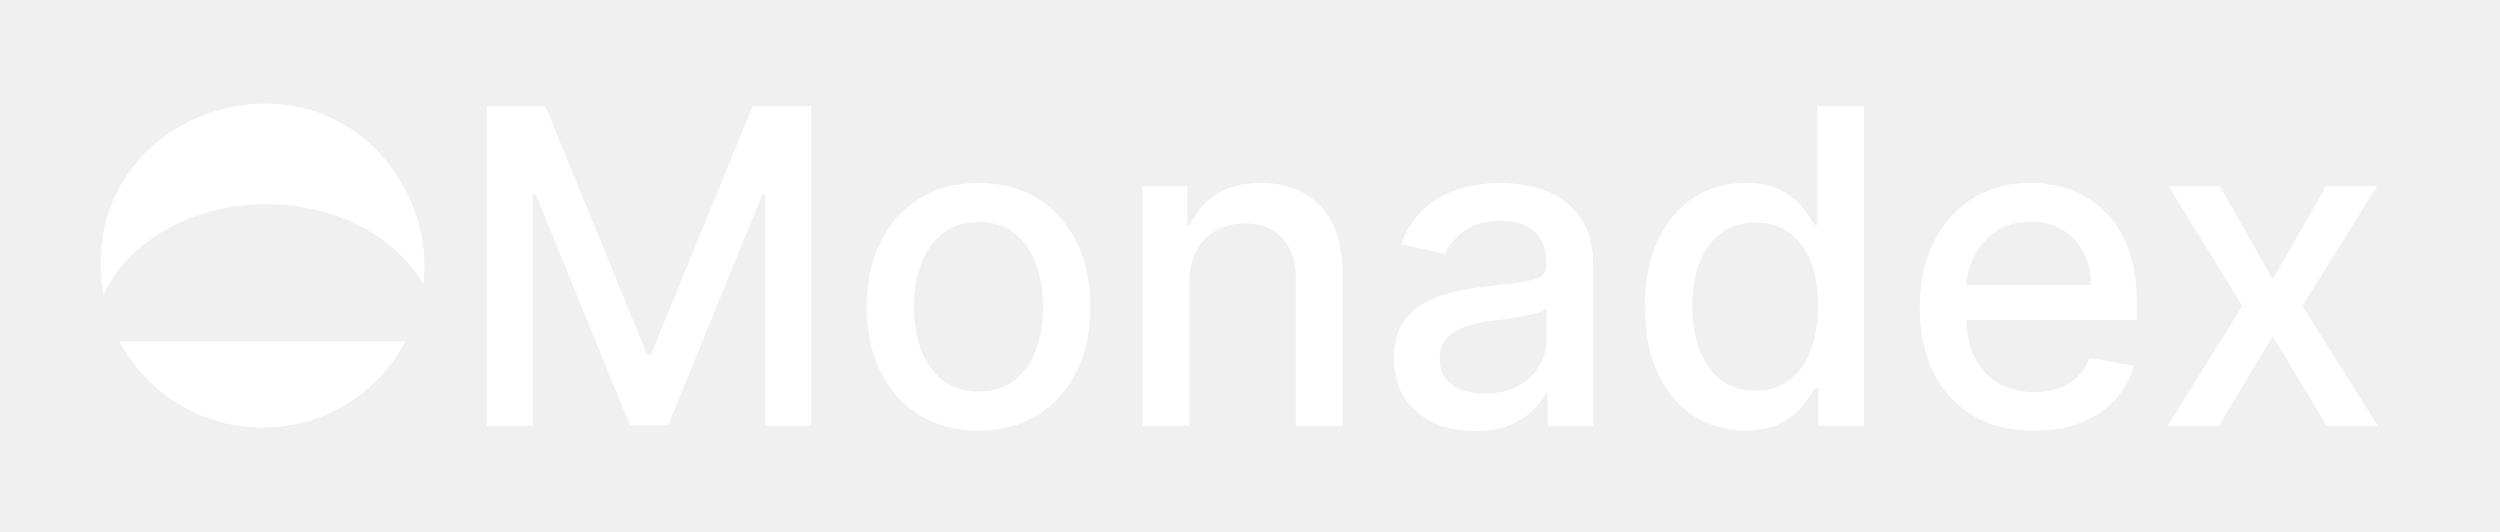
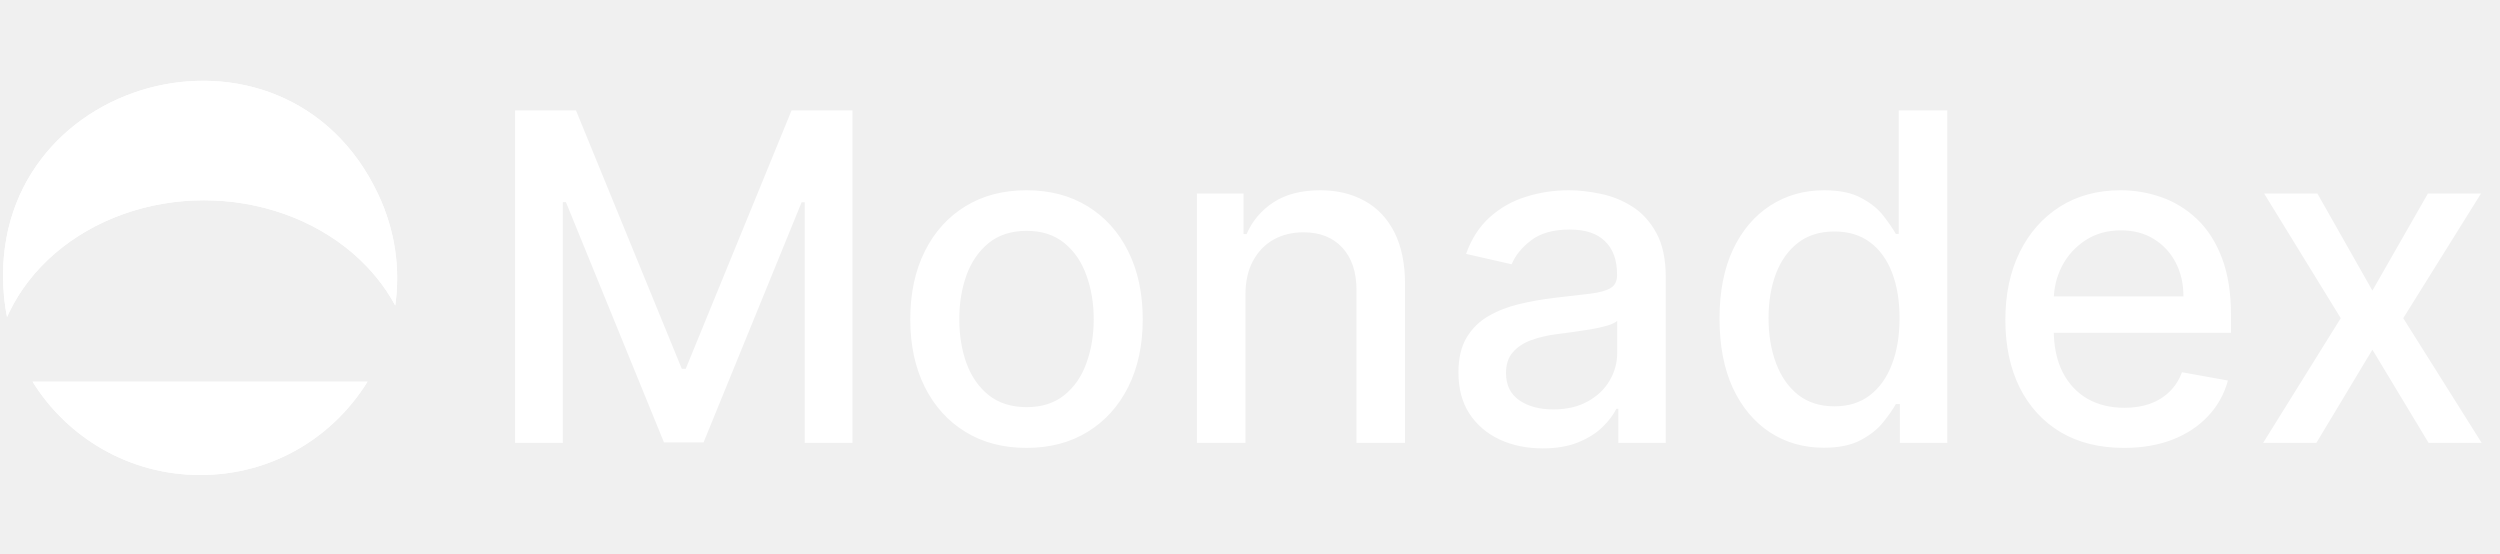
- <svg xmlns="http://www.w3.org/2000/svg" width="546" height="116" viewBox="0 0 546 116" fill="none">
-   <path fill-rule="evenodd" clip-rule="evenodd" d="M22.187 61.412C18.477 22.699 70.943 7.326 88.712 41.919C92.087 48.488 93.183 55.405 92.434 61.961C90.569 58.762 88.009 55.845 84.869 53.347C81.358 50.553 77.189 48.338 72.602 46.826C68.014 45.314 63.097 44.536 58.132 44.536C53.166 44.536 48.249 45.314 43.661 46.826C39.074 48.338 34.905 50.553 31.394 53.347C27.883 56.141 25.098 59.457 23.198 63.107C22.984 63.517 22.782 63.93 22.592 64.347C22.418 63.382 22.282 62.403 22.187 61.412ZM26.154 74.619H58.132H88.479C82.68 85.491 71.313 93.337 57.319 93.337C43.909 93.337 32.118 85.823 26.154 74.619Z" fill="white" />
-   <path fill-rule="evenodd" clip-rule="evenodd" d="M22.187 61.412C18.477 22.699 70.943 7.326 88.712 41.919C92.087 48.488 93.183 55.405 92.434 61.961C90.569 58.762 88.009 55.845 84.869 53.347C81.358 50.553 77.189 48.338 72.602 46.826C68.014 45.314 63.097 44.536 58.132 44.536C53.166 44.536 48.249 45.314 43.661 46.826C39.074 48.338 34.905 50.553 31.394 53.347C27.883 56.141 25.098 59.457 23.198 63.107C22.984 63.517 22.782 63.93 22.592 64.347C22.418 63.382 22.282 62.403 22.187 61.412ZM26.154 74.619H58.132H88.479C82.68 85.491 71.313 93.337 57.319 93.337C43.909 93.337 32.118 85.823 26.154 74.619Z" fill="white" />
-   <path d="M106.329 23.182H119.113L141.34 77.454H142.158L164.386 23.182H177.17V93H167.147V42.477H166.499L145.908 92.898H137.59L116.999 42.443H116.352V93H106.329V23.182ZM213.724 94.057C208.815 94.057 204.531 92.932 200.872 90.682C197.212 88.432 194.372 85.284 192.349 81.239C190.326 77.193 189.315 72.466 189.315 67.057C189.315 61.625 190.326 56.875 192.349 52.807C194.372 48.739 197.212 45.58 200.872 43.33C204.531 41.08 208.815 39.955 213.724 39.955C218.633 39.955 222.917 41.08 226.576 43.33C230.235 45.58 233.076 48.739 235.099 52.807C237.122 56.875 238.133 61.625 238.133 67.057C238.133 72.466 237.122 77.193 235.099 81.239C233.076 85.284 230.235 88.432 226.576 90.682C222.917 92.932 218.633 94.057 213.724 94.057ZM213.758 85.5C216.94 85.5 219.576 84.659 221.667 82.977C223.758 81.296 225.303 79.057 226.303 76.261C227.326 73.466 227.837 70.386 227.837 67.023C227.837 63.682 227.326 60.614 226.303 57.818C225.303 55 223.758 52.739 221.667 51.034C219.576 49.33 216.94 48.477 213.758 48.477C210.553 48.477 207.894 49.33 205.781 51.034C203.69 52.739 202.133 55 201.11 57.818C200.11 60.614 199.61 63.682 199.61 67.023C199.61 70.386 200.11 73.466 201.11 76.261C202.133 79.057 203.69 81.296 205.781 82.977C207.894 84.659 210.553 85.5 213.758 85.5ZM259.704 61.909V93H249.511V40.636H259.295V49.159H259.943C261.147 46.386 263.033 44.159 265.602 42.477C268.193 40.795 271.454 39.955 275.386 39.955C278.954 39.955 282.079 40.705 284.761 42.205C287.443 43.682 289.522 45.886 290.999 48.818C292.477 51.75 293.215 55.375 293.215 59.693V93H283.022V60.92C283.022 57.125 282.033 54.159 280.056 52.023C278.079 49.864 275.363 48.784 271.908 48.784C269.545 48.784 267.443 49.295 265.602 50.318C263.783 51.341 262.34 52.841 261.272 54.818C260.227 56.773 259.704 59.136 259.704 61.909ZM322.124 94.159C318.806 94.159 315.806 93.546 313.124 92.318C310.443 91.068 308.318 89.261 306.749 86.898C305.204 84.534 304.431 81.636 304.431 78.204C304.431 75.25 304.999 72.818 306.136 70.909C307.272 69 308.806 67.489 310.738 66.375C312.67 65.261 314.829 64.421 317.215 63.852C319.602 63.284 322.033 62.852 324.511 62.557C327.647 62.193 330.193 61.898 332.147 61.67C334.102 61.42 335.522 61.023 336.408 60.477C337.295 59.932 337.738 59.045 337.738 57.818V57.58C337.738 54.602 336.897 52.295 335.215 50.659C333.556 49.023 331.079 48.205 327.783 48.205C324.352 48.205 321.647 48.966 319.67 50.489C317.715 51.989 316.363 53.659 315.613 55.5L306.033 53.318C307.17 50.136 308.829 47.568 311.011 45.614C313.215 43.636 315.749 42.205 318.613 41.318C321.477 40.409 324.488 39.955 327.647 39.955C329.738 39.955 331.954 40.205 334.295 40.705C336.658 41.182 338.863 42.068 340.908 43.364C342.977 44.659 344.67 46.511 345.988 48.92C347.306 51.307 347.965 54.409 347.965 58.227V93H338.011V85.841H337.602C336.943 87.159 335.954 88.454 334.636 89.727C333.318 91 331.624 92.057 329.556 92.898C327.488 93.739 325.011 94.159 322.124 94.159ZM324.34 85.977C327.158 85.977 329.568 85.421 331.568 84.307C333.59 83.193 335.124 81.739 336.17 79.943C337.238 78.125 337.772 76.182 337.772 74.114V67.364C337.408 67.727 336.704 68.068 335.658 68.386C334.636 68.682 333.465 68.943 332.147 69.171C330.829 69.375 329.545 69.568 328.295 69.75C327.045 69.909 325.999 70.046 325.158 70.159C323.181 70.409 321.374 70.829 319.738 71.421C318.124 72.011 316.829 72.864 315.852 73.977C314.897 75.068 314.42 76.523 314.42 78.341C314.42 80.864 315.352 82.773 317.215 84.068C319.079 85.341 321.454 85.977 324.34 85.977ZM381.144 94.023C376.917 94.023 373.144 92.943 369.826 90.784C366.531 88.602 363.94 85.5 362.053 81.477C360.19 77.432 359.258 72.579 359.258 66.921C359.258 61.261 360.201 56.42 362.087 52.398C363.997 48.375 366.61 45.295 369.928 43.159C373.247 41.023 377.008 39.955 381.212 39.955C384.462 39.955 387.076 40.5 389.053 41.591C391.053 42.659 392.599 43.909 393.69 45.341C394.803 46.773 395.667 48.034 396.281 49.125H396.894V23.182H407.087V93H397.133V84.852H396.281C395.667 85.966 394.781 87.239 393.622 88.671C392.485 90.102 390.917 91.352 388.917 92.421C386.917 93.489 384.326 94.023 381.144 94.023ZM383.394 85.329C386.326 85.329 388.803 84.557 390.826 83.011C392.872 81.443 394.417 79.273 395.462 76.5C396.531 73.727 397.065 70.5 397.065 66.818C397.065 63.182 396.542 60 395.497 57.273C394.451 54.545 392.917 52.42 390.894 50.898C388.872 49.375 386.372 48.614 383.394 48.614C380.326 48.614 377.769 49.409 375.724 51C373.678 52.591 372.133 54.761 371.087 57.511C370.065 60.261 369.553 63.364 369.553 66.818C369.553 70.318 370.076 73.466 371.122 76.261C372.167 79.057 373.712 81.273 375.758 82.909C377.826 84.523 380.372 85.329 383.394 85.329ZM444.204 94.057C439.045 94.057 434.602 92.954 430.874 90.75C427.17 88.523 424.306 85.398 422.283 81.375C420.283 77.329 419.283 72.591 419.283 67.159C419.283 61.795 420.283 57.068 422.283 52.977C424.306 48.886 427.124 45.693 430.738 43.398C434.374 41.102 438.624 39.955 443.488 39.955C446.443 39.955 449.306 40.443 452.079 41.42C454.852 42.398 457.34 43.932 459.545 46.023C461.749 48.114 463.488 50.83 464.761 54.17C466.033 57.489 466.67 61.523 466.67 66.273V69.886H425.045V62.25H456.681C456.681 59.568 456.136 57.193 455.045 55.125C453.954 53.034 452.42 51.386 450.443 50.182C448.488 48.977 446.193 48.375 443.556 48.375C440.693 48.375 438.193 49.08 436.056 50.489C433.943 51.875 432.306 53.693 431.147 55.943C430.011 58.17 429.443 60.591 429.443 63.205V69.171C429.443 72.671 430.056 75.648 431.283 78.102C432.533 80.557 434.272 82.432 436.499 83.727C438.727 85 441.329 85.636 444.306 85.636C446.238 85.636 447.999 85.364 449.59 84.818C451.181 84.25 452.556 83.409 453.715 82.296C454.874 81.182 455.761 79.807 456.374 78.171L466.022 79.909C465.249 82.75 463.863 85.239 461.863 87.375C459.886 89.489 457.397 91.136 454.397 92.318C451.42 93.477 448.022 94.057 444.204 94.057ZM484.806 40.636L496.363 61.023L508.022 40.636H519.17L502.84 66.818L519.306 93H508.158L496.363 73.432L484.602 93H473.42L489.715 66.818L473.624 40.636H484.806Z" fill="white" />
+ <svg xmlns="http://www.w3.org/2000/svg" width="700" height="155" viewBox="0 0 700 155" fill="none">
+   <path fill-rule="evenodd" clip-rule="evenodd" d="M1.105 82.711C-4.296 21.403 79.595 -1.314 105.868 54.342C110.738 64.658 112.111 75.414 110.664 85.54C107.752 80.122 103.749 75.183 98.834 70.953C93.355 66.238 86.85 62.497 79.691 59.945C72.532 57.393 64.859 56.08 57.111 56.08C49.362 56.08 41.689 57.393 34.53 59.945C27.371 62.497 20.866 66.238 15.387 70.953C9.908 75.669 5.561 81.267 2.596 87.428C2.382 87.873 2.175 88.321 1.976 88.77C1.578 86.789 1.286 84.767 1.105 82.711ZM9.12 106.861L57.111 106.861L102.907 106.861C93.399 122.234 76.469 133 56.018 133C36.324 133 18.879 122.628 9.12 106.861Z" fill="white" />
+   <path fill-rule="evenodd" clip-rule="evenodd" d="M1.105 82.711C-4.296 21.403 79.595 -1.314 105.868 54.342C110.738 64.658 112.111 75.414 110.664 85.54C107.752 80.122 103.749 75.183 98.834 70.953C93.355 66.238 86.85 62.497 79.691 59.945C72.532 57.393 64.859 56.08 57.111 56.08C49.362 56.08 41.689 57.393 34.53 59.945C27.371 62.497 20.866 66.238 15.387 70.953C9.908 75.669 5.561 81.267 2.596 87.428C2.382 87.873 2.175 88.321 1.976 88.77C1.578 86.789 1.286 84.767 1.105 82.711ZM9.12 106.861L57.111 106.861L102.907 106.861C93.399 122.234 76.469 133 56.018 133C36.324 133 18.879 122.628 9.12 106.861Z" fill="white" />
+   <path d="M144.227 30.909H161.273L190.909 103.273H192L221.636 30.909H238.682V124H225.318V56.636H224.455L197 123.864H185.909L158.455 56.591H157.591V124H144.227V30.909ZM287.42 125.409C280.875 125.409 275.163 123.909 270.284 120.909C265.405 117.909 261.617 113.712 258.92 108.318C256.223 102.924 254.875 96.621 254.875 89.409C254.875 82.167 256.223 75.833 258.92 70.409C261.617 64.985 265.405 60.773 270.284 57.773C275.163 54.773 280.875 53.273 287.42 53.273C293.966 53.273 299.678 54.773 304.557 57.773C309.436 60.773 313.223 64.985 315.92 70.409C318.617 75.833 319.966 82.167 319.966 89.409C319.966 96.621 318.617 102.924 315.92 108.318C313.223 113.712 309.436 117.909 304.557 120.909C299.678 123.909 293.966 125.409 287.42 125.409ZM287.466 114C291.708 114 295.223 112.879 298.011 110.636C300.799 108.394 302.86 105.409 304.193 101.682C305.557 97.954 306.239 93.849 306.239 89.364C306.239 84.909 305.557 80.818 304.193 77.091C302.86 73.333 300.799 70.318 298.011 68.046C295.223 65.773 291.708 64.636 287.466 64.636C283.193 64.636 279.648 65.773 276.83 68.046C274.042 70.318 271.966 73.333 270.602 77.091C269.269 80.818 268.602 84.909 268.602 89.364C268.602 93.849 269.269 97.954 270.602 101.682C271.966 105.409 274.042 108.394 276.83 110.636C279.648 112.879 283.193 114 287.466 114ZM348.727 82.546V124H335.136V54.182H348.182V65.546H349.045C350.652 61.849 353.167 58.879 356.591 56.636C360.045 54.394 364.394 53.273 369.636 53.273C374.394 53.273 378.561 54.273 382.136 56.273C385.712 58.242 388.485 61.182 390.455 65.091C392.424 69 393.409 73.833 393.409 79.591V124H379.818V81.227C379.818 76.167 378.5 72.212 375.864 69.364C373.227 66.485 369.606 65.046 365 65.046C361.848 65.046 359.045 65.727 356.591 67.091C354.167 68.454 352.242 70.454 350.818 73.091C349.424 75.697 348.727 78.849 348.727 82.546ZM431.955 125.545C427.53 125.545 423.53 124.727 419.955 123.091C416.379 121.424 413.545 119.015 411.455 115.864C409.394 112.712 408.364 108.848 408.364 104.273C408.364 100.333 409.121 97.091 410.636 94.546C412.152 92 414.197 89.985 416.773 88.5C419.348 87.015 422.227 85.894 425.409 85.136C428.591 84.379 431.833 83.803 435.136 83.409C439.318 82.924 442.712 82.53 445.318 82.227C447.924 81.894 449.818 81.364 451 80.636C452.182 79.909 452.773 78.727 452.773 77.091V76.773C452.773 72.803 451.652 69.727 449.409 67.546C447.197 65.364 443.894 64.273 439.5 64.273C434.924 64.273 431.318 65.288 428.682 67.318C426.076 69.318 424.273 71.546 423.273 74L410.5 71.091C412.015 66.849 414.227 63.424 417.136 60.818C420.076 58.182 423.455 56.273 427.273 55.091C431.091 53.879 435.106 53.273 439.318 53.273C442.106 53.273 445.061 53.606 448.182 54.273C451.333 54.909 454.273 56.091 457 57.818C459.758 59.545 462.015 62.015 463.773 65.227C465.53 68.409 466.409 72.546 466.409 77.636V124H453.136V114.455H452.591C451.712 116.212 450.394 117.939 448.636 119.636C446.879 121.333 444.621 122.742 441.864 123.864C439.106 124.985 435.803 125.545 431.955 125.545ZM434.909 114.636C438.667 114.636 441.879 113.894 444.545 112.409C447.242 110.924 449.288 108.985 450.682 106.591C452.106 104.167 452.818 101.576 452.818 98.818V89.818C452.333 90.303 451.394 90.758 450 91.182C448.636 91.576 447.076 91.924 445.318 92.227C443.561 92.5 441.848 92.758 440.182 93C438.515 93.212 437.121 93.394 436 93.546C433.364 93.879 430.955 94.439 428.773 95.227C426.621 96.015 424.894 97.151 423.591 98.636C422.318 100.091 421.682 102.03 421.682 104.455C421.682 107.818 422.924 110.364 425.409 112.091C427.894 113.788 431.061 114.636 434.909 114.636ZM510.648 125.364C505.011 125.364 499.981 123.924 495.557 121.045C491.163 118.136 487.708 114 485.193 108.636C482.708 103.242 481.466 96.773 481.466 89.227C481.466 81.682 482.723 75.227 485.239 69.864C487.784 64.5 491.269 60.394 495.693 57.545C500.117 54.697 505.133 53.273 510.739 53.273C515.072 53.273 518.557 54 521.193 55.455C523.86 56.879 525.92 58.545 527.375 60.455C528.86 62.364 530.011 64.046 530.83 65.5H531.648V30.909H545.239V124H531.966V113.136H530.83C530.011 114.621 528.83 116.318 527.284 118.227C525.769 120.136 523.678 121.803 521.011 123.227C518.345 124.652 514.89 125.364 510.648 125.364ZM513.648 113.773C517.557 113.773 520.86 112.742 523.557 110.682C526.284 108.591 528.345 105.697 529.739 102C531.163 98.303 531.875 94 531.875 89.091C531.875 84.242 531.178 80 529.784 76.364C528.39 72.727 526.345 69.894 523.648 67.864C520.951 65.833 517.617 64.818 513.648 64.818C509.557 64.818 506.148 65.879 503.42 68C500.693 70.121 498.633 73.015 497.239 76.682C495.875 80.349 495.193 84.485 495.193 89.091C495.193 93.758 495.89 97.954 497.284 101.682C498.678 105.409 500.739 108.364 503.466 110.545C506.223 112.697 509.617 113.773 513.648 113.773ZM594.727 125.409C587.848 125.409 581.924 123.939 576.955 121C572.015 118.03 568.197 113.864 565.5 108.5C562.833 103.106 561.5 96.788 561.5 89.546C561.5 82.394 562.833 76.091 565.5 70.636C568.197 65.182 571.955 60.924 576.773 57.864C581.621 54.803 587.288 53.273 593.773 53.273C597.712 53.273 601.53 53.924 605.227 55.227C608.924 56.53 612.242 58.576 615.182 61.364C618.121 64.151 620.439 67.773 622.136 72.227C623.833 76.651 624.682 82.03 624.682 88.364V93.182H569.182V83H611.364C611.364 79.424 610.636 76.258 609.182 73.5C607.727 70.712 605.682 68.515 603.045 66.909C600.439 65.303 597.379 64.5 593.864 64.5C590.045 64.5 586.712 65.439 583.864 67.318C581.045 69.167 578.864 71.591 577.318 74.591C575.803 77.561 575.045 80.788 575.045 84.273V92.227C575.045 96.894 575.864 100.864 577.5 104.136C579.167 107.409 581.485 109.909 584.455 111.636C587.424 113.333 590.894 114.182 594.864 114.182C597.439 114.182 599.788 113.818 601.909 113.091C604.03 112.333 605.864 111.212 607.409 109.727C608.955 108.242 610.136 106.409 610.955 104.227L623.818 106.545C622.788 110.333 620.939 113.652 618.273 116.5C615.636 119.318 612.318 121.515 608.318 123.091C604.348 124.636 599.818 125.409 594.727 125.409ZM648.864 54.182L664.273 81.364L679.818 54.182H694.682L672.909 89.091L694.864 124H680L664.273 97.909L648.591 124H633.682L655.409 89.091L633.955 54.182H648.864Z" fill="white" />
</svg>
